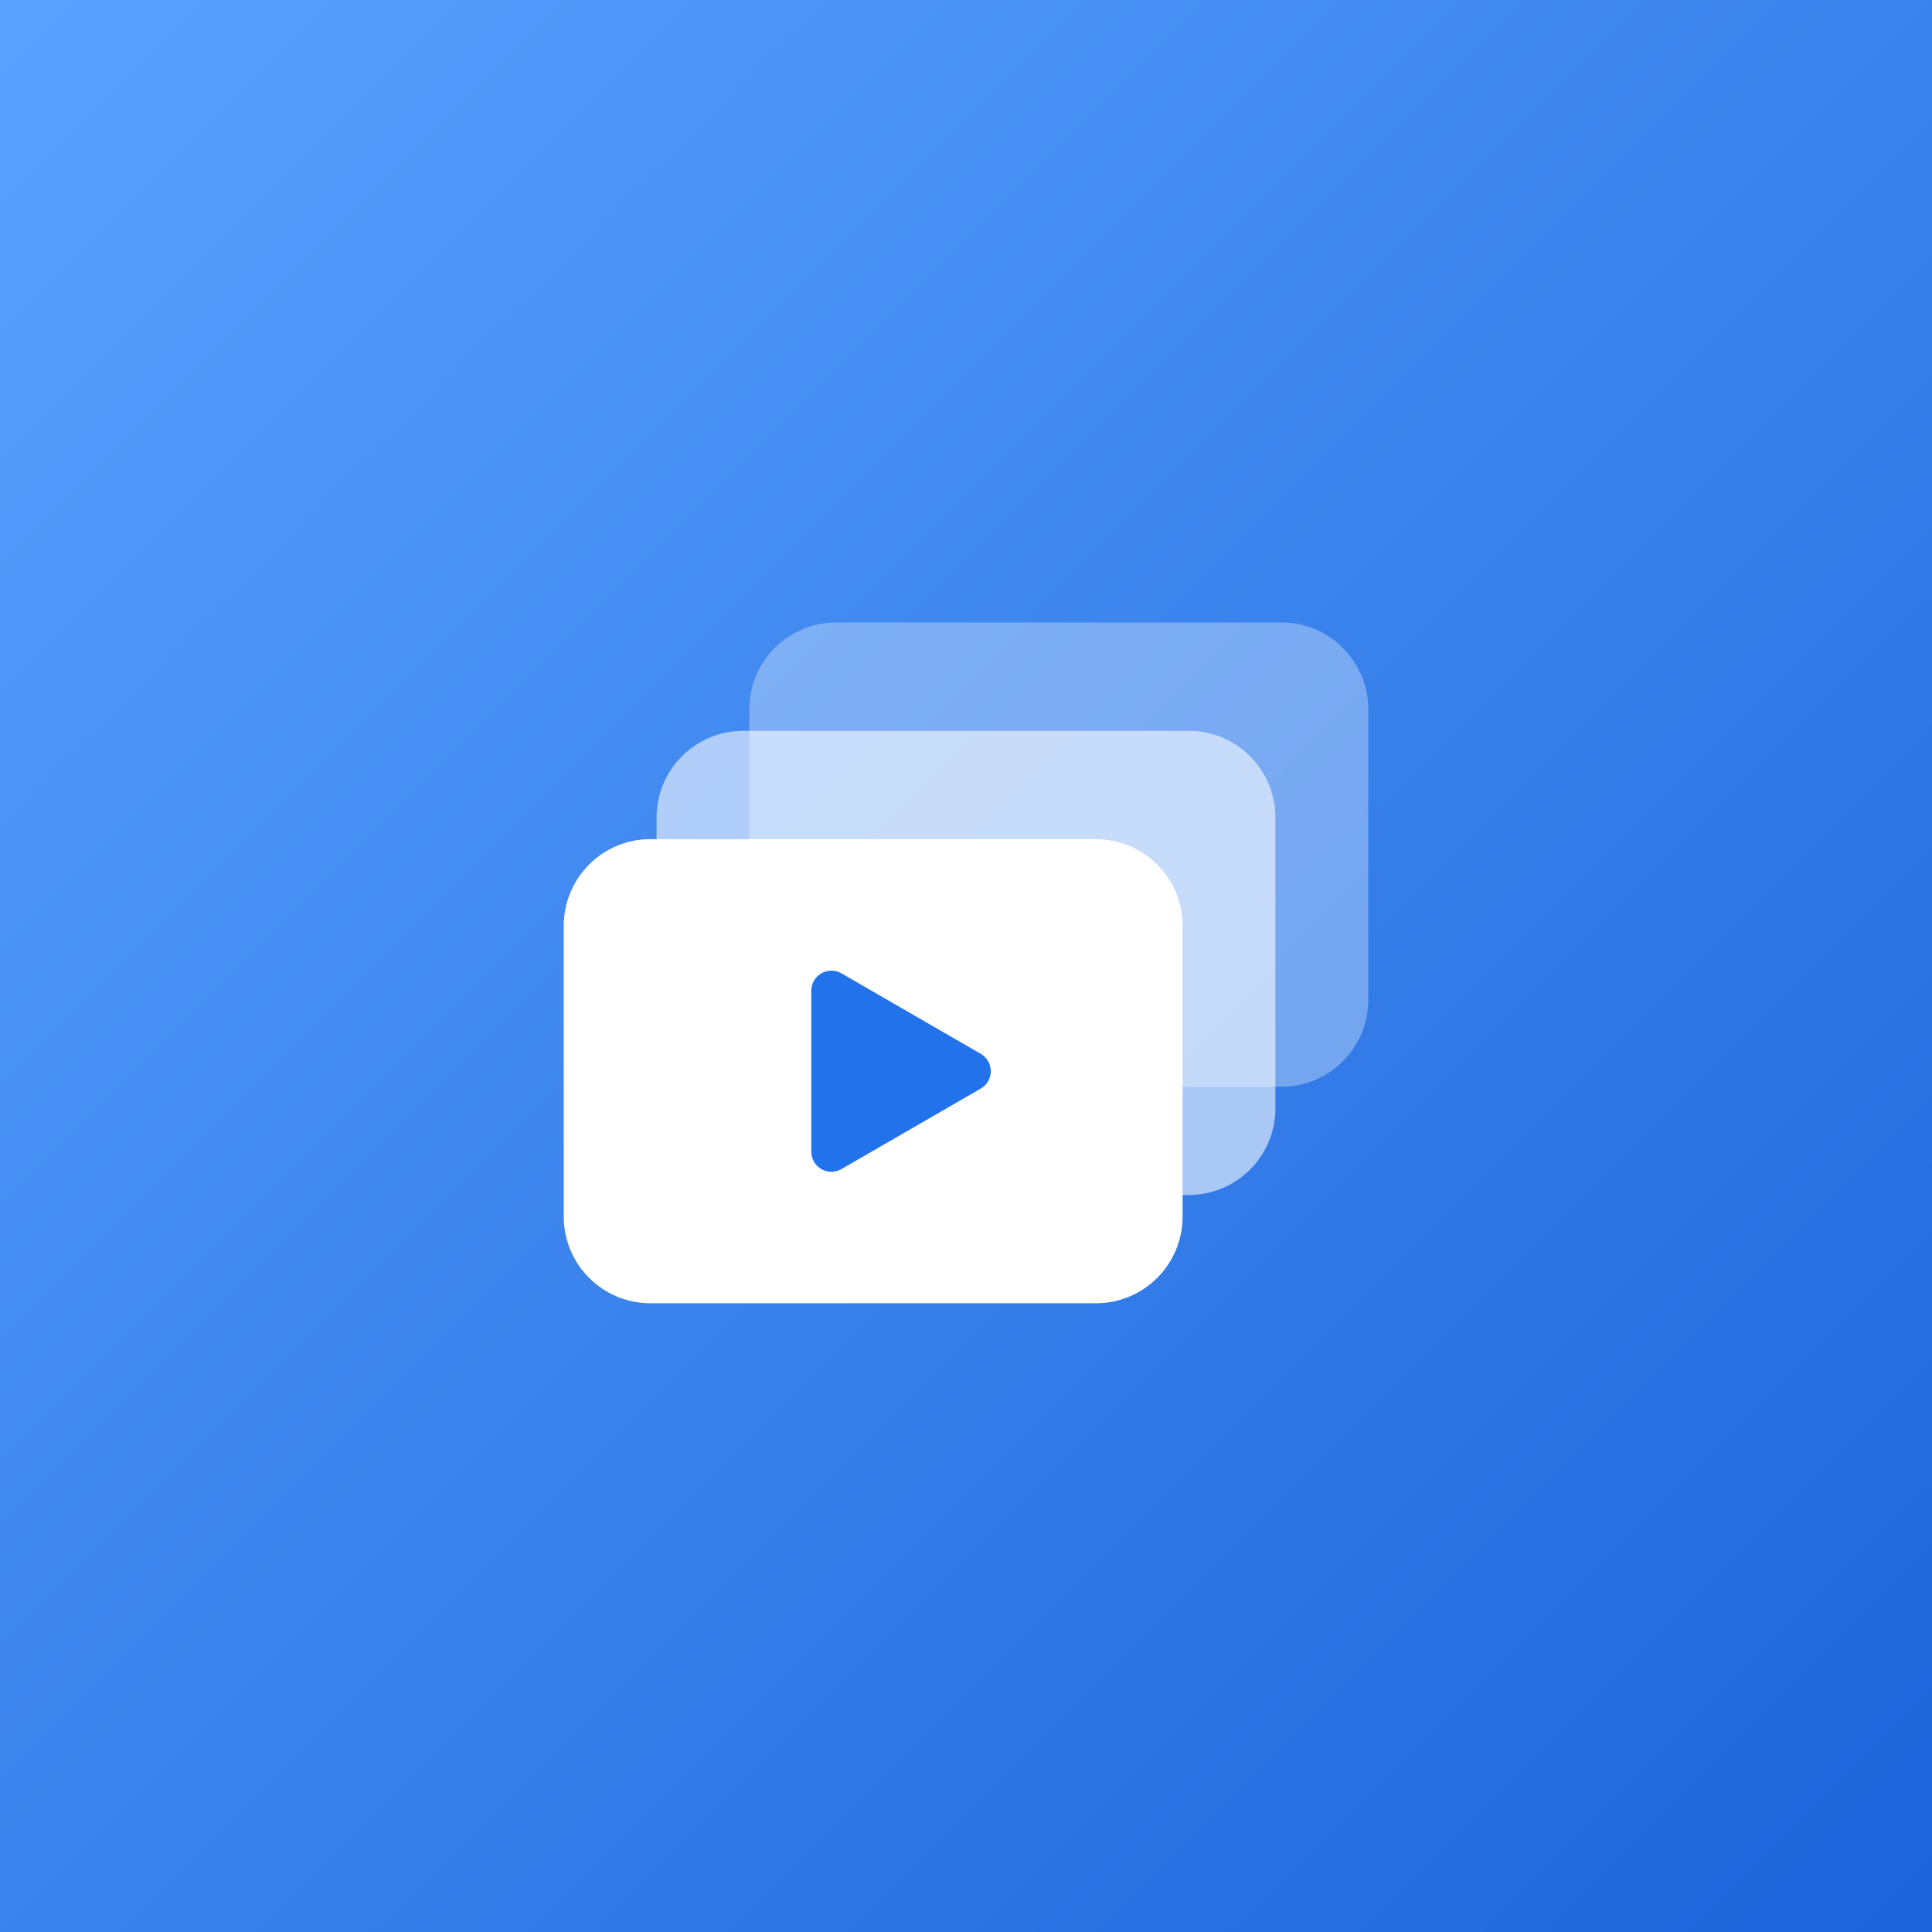
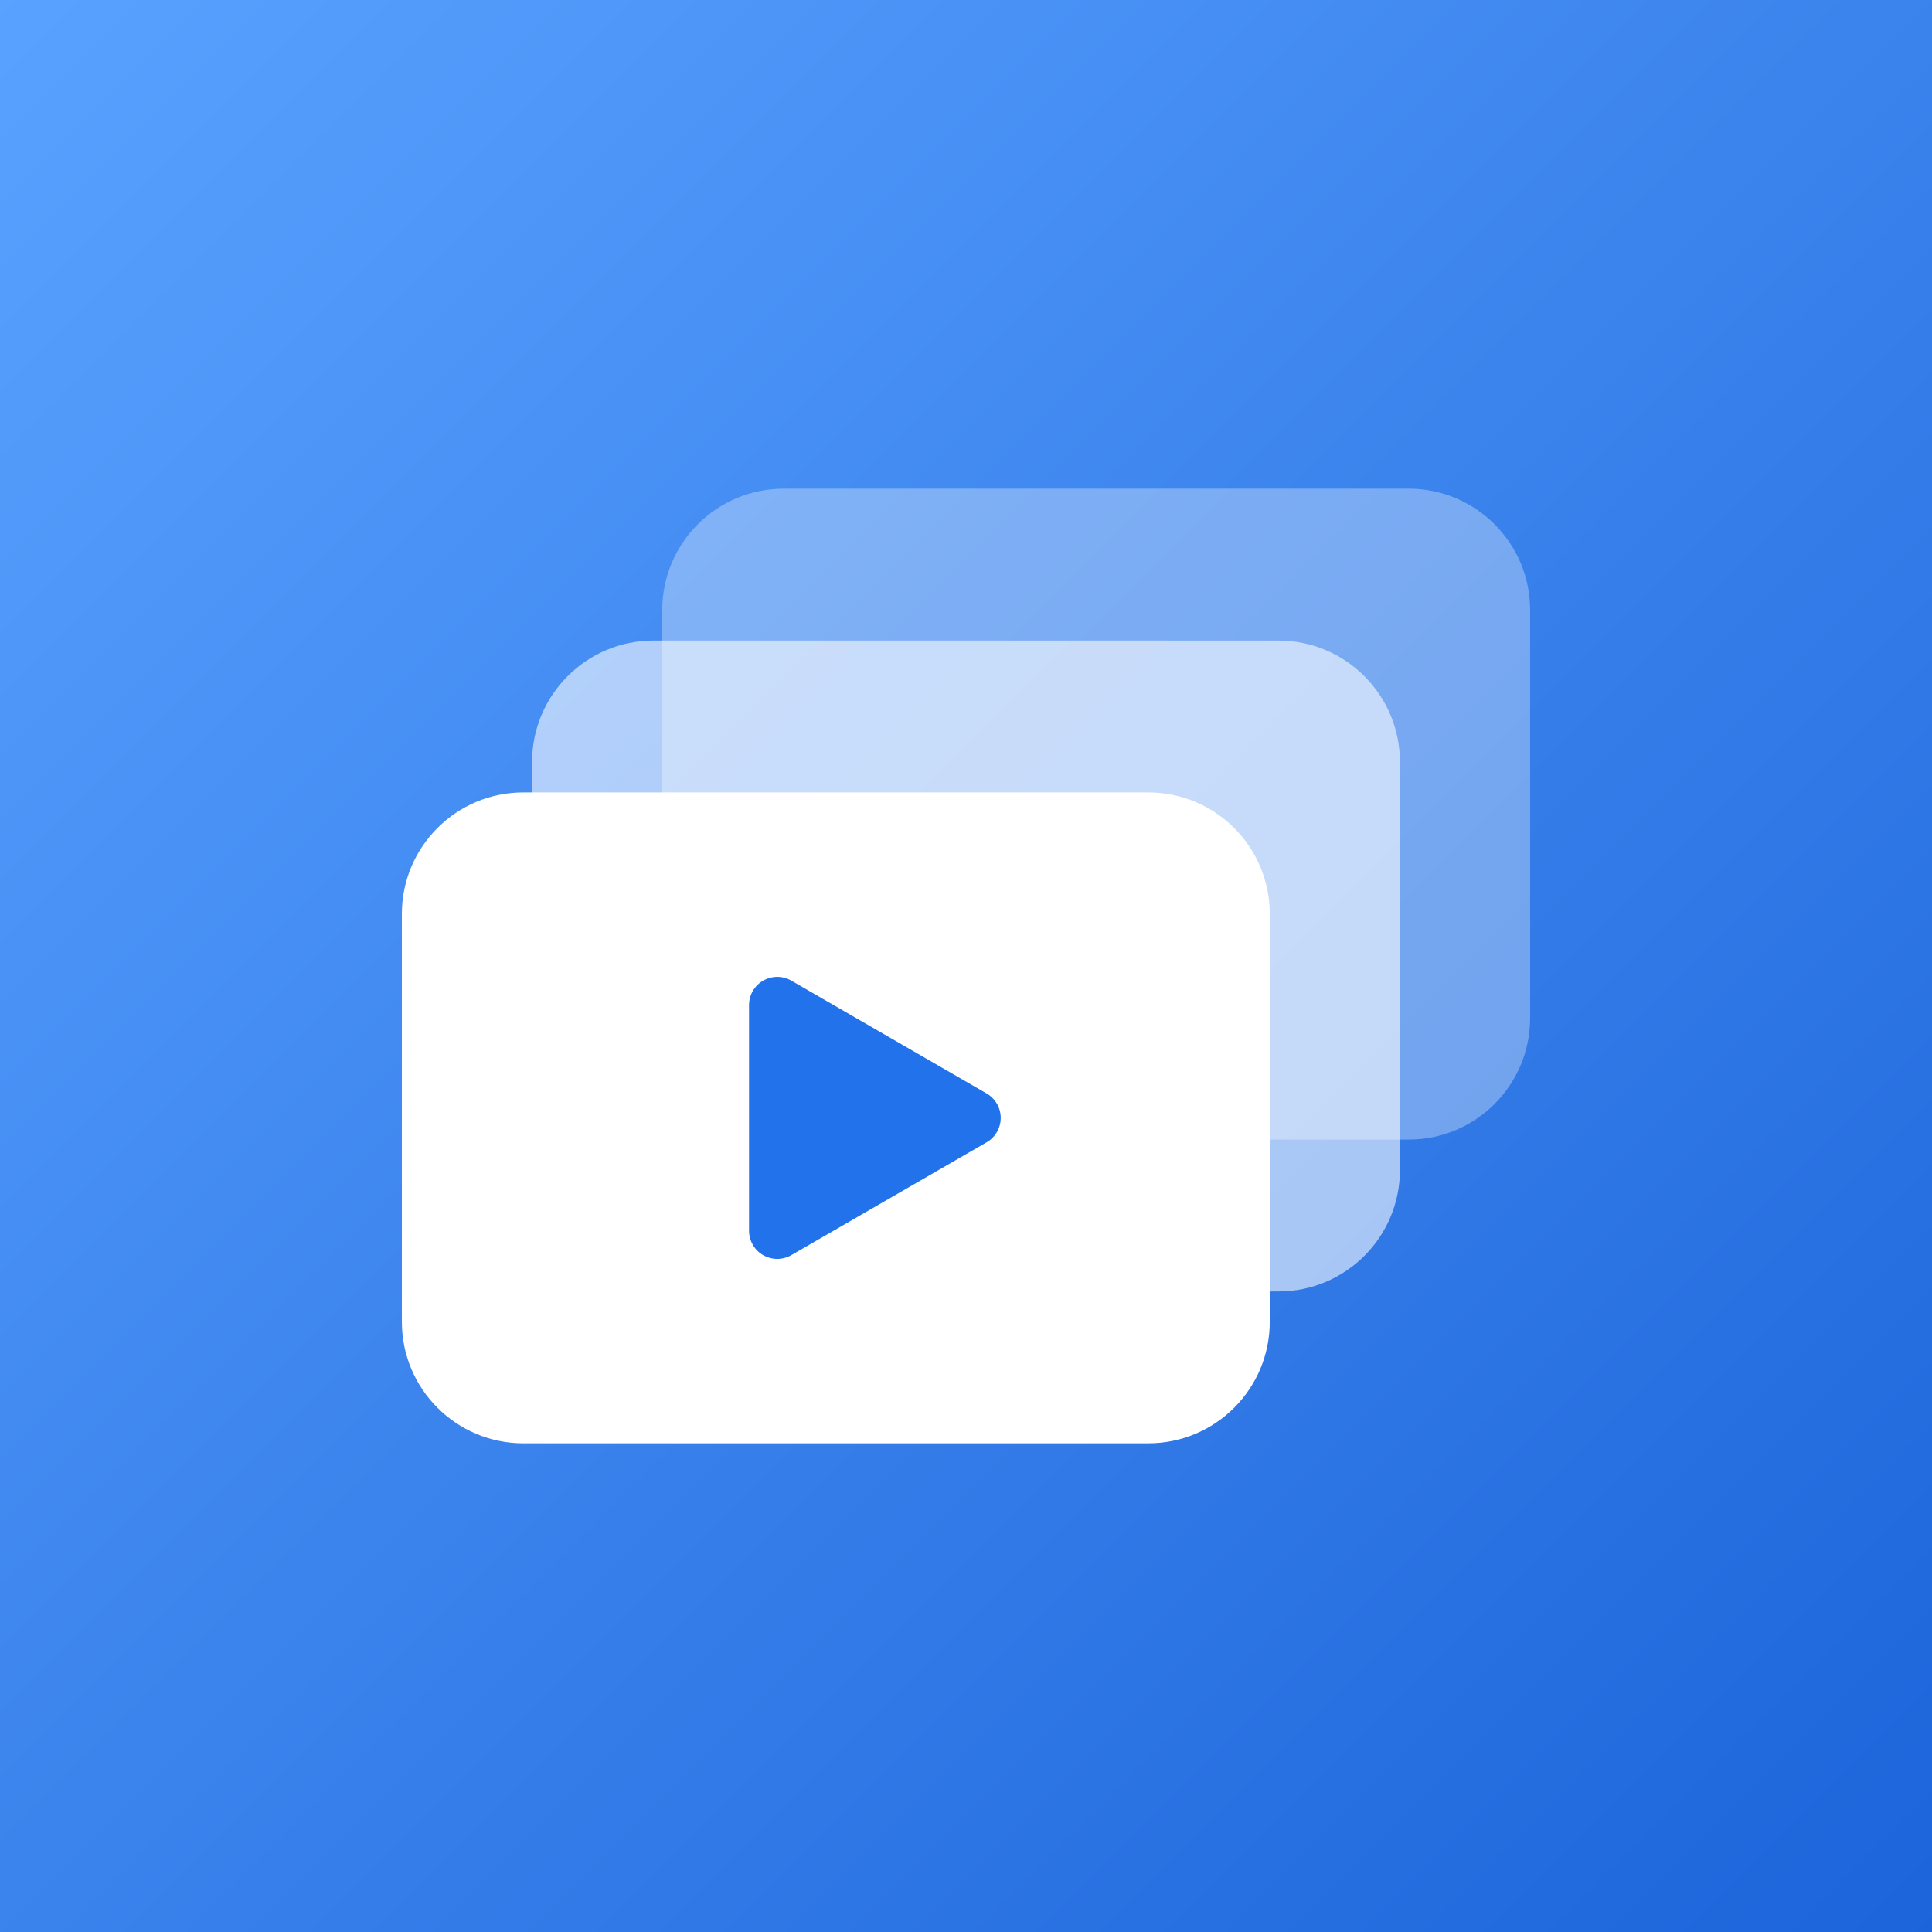
<svg xmlns="http://www.w3.org/2000/svg" viewBox="0 0 1024 1024">
  <defs>
    <linearGradient id="g" x1="0" y1="0" x2="1" y2="1">
      <stop offset="0" stop-color="#5AA2FF" />
      <stop offset="1" stop-color="#1B64DA" />
    </linearGradient>
  </defs>
  <rect width="1024" height="1024" fill="url(#g)" />
-   <g transform="translate(512 512) scale(.82) translate(-512 -512)">
+   <g transform="translate(512 512) scale(1.15) translate(-512 -510)">
    <rect x="372" y="290" width="400" height="300" rx="56" fill="#fff" fill-opacity=".32" />
    <rect x="312" y="360" width="400" height="300" rx="56" fill="#fff" fill-opacity=".58" />
    <rect x="252" y="430" width="400" height="300" rx="56" fill="#fff" />
    <path d="M425 528 L425 632 L515 580 Z" fill="#2272EB" stroke="#2272EB" stroke-width="26" stroke-linejoin="round" />
  </g>
</svg>
